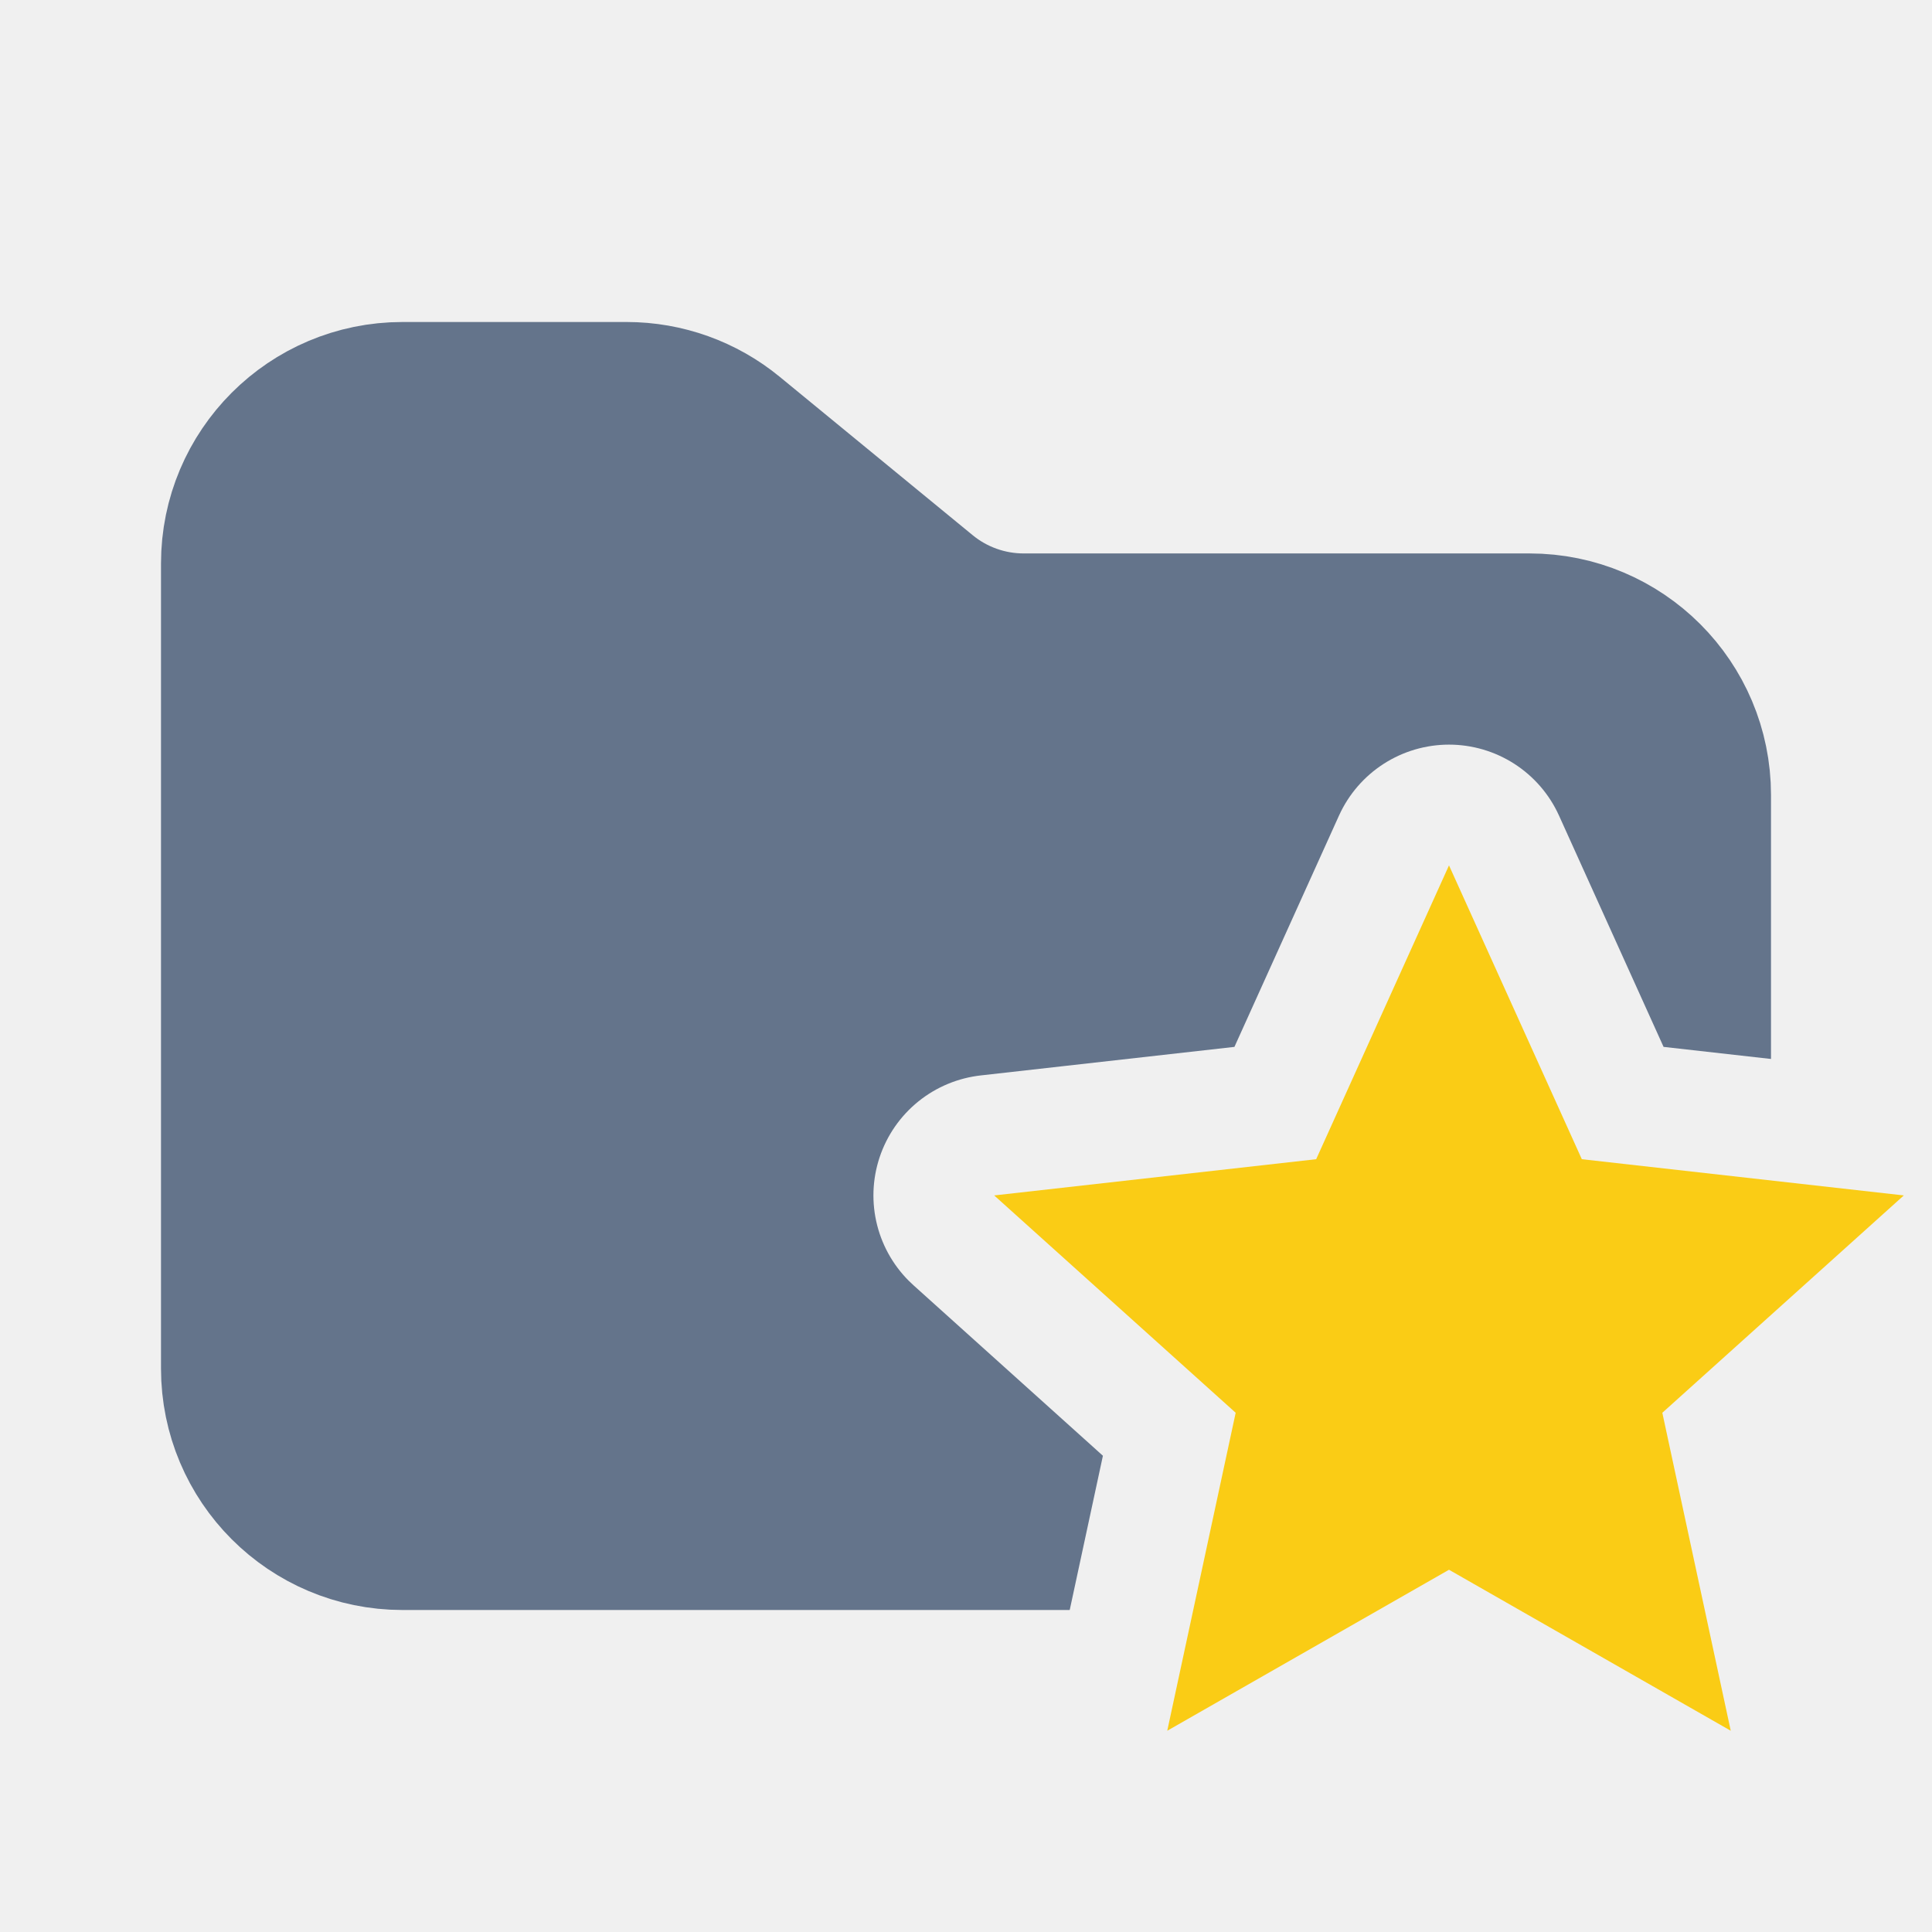
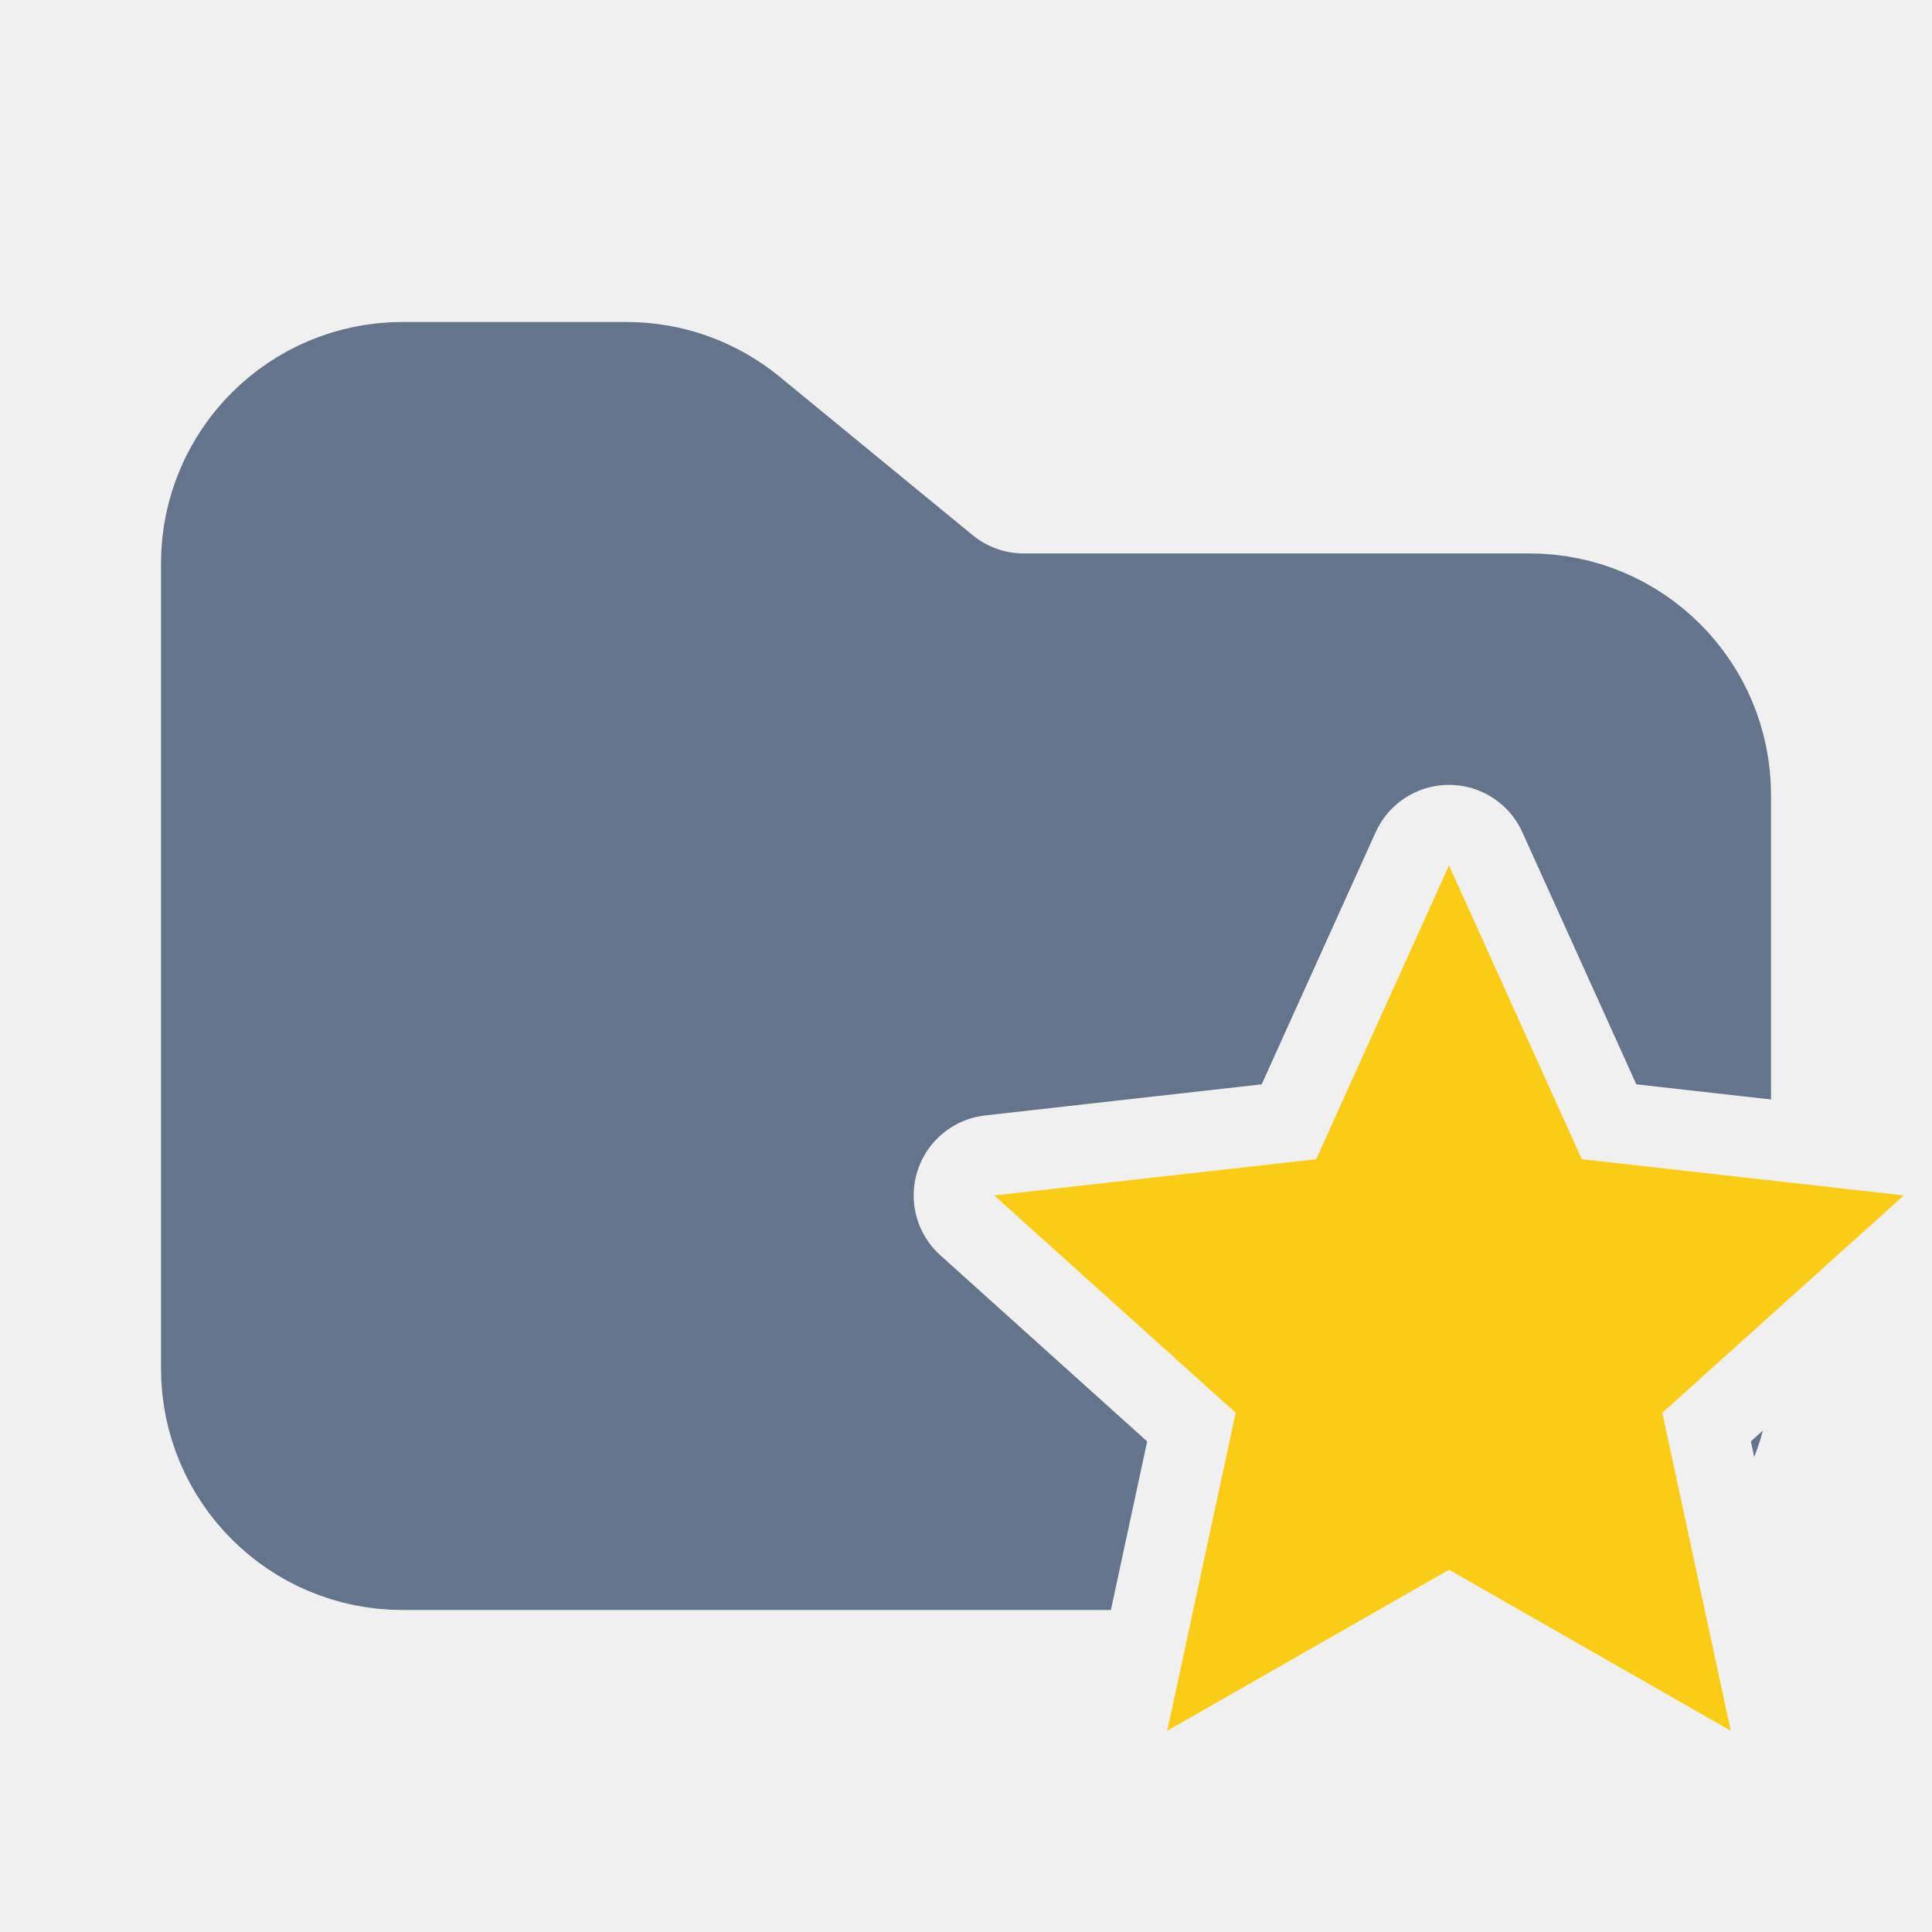
<svg xmlns="http://www.w3.org/2000/svg" width="24" height="24" viewBox="0 0 24 24" fill="none">
  <defs>
    <path id="results-star" d="M18 10.75L19.65 14.4L23.65 14.85L20.65 17.55L21.5 21.5L18 19.5L14.5 21.5L15.35 17.55L12.35 14.85L16.35 14.4Z" />
-     <mask id="results-cutout">
+     <mask id="results-cutout" maskUnits="userSpaceOnUse" x="0" y="0" width="24" height="24">
      <rect width="24" height="24" fill="white" />
-       <use href="#results-star" fill="black" stroke="black" stroke-width="3" stroke-linejoin="round" />
+       <use href="#results-star" fill="black" stroke="black" stroke-width="2" stroke-linejoin="round" />
    </mask>
  </defs>
  <path d="M7.784 5H5C3.895 5 3 5.895 3 7V17C3 18.105 3.895 19 5 19H19C20.105 19 21 18.105 21 17V9.875C21 8.77 20.105 7.875 19 7.875H12.716C12.253 7.875 11.804 7.714 11.447 7.42L9.053 5.455C8.696 5.161 8.247 5 7.784 5Z" stroke="#64748B" stroke-width="2" fill="#64748B" mask="url(#results-cutout)" />
  <use href="#results-star" fill="#FACC15" />
</svg>
